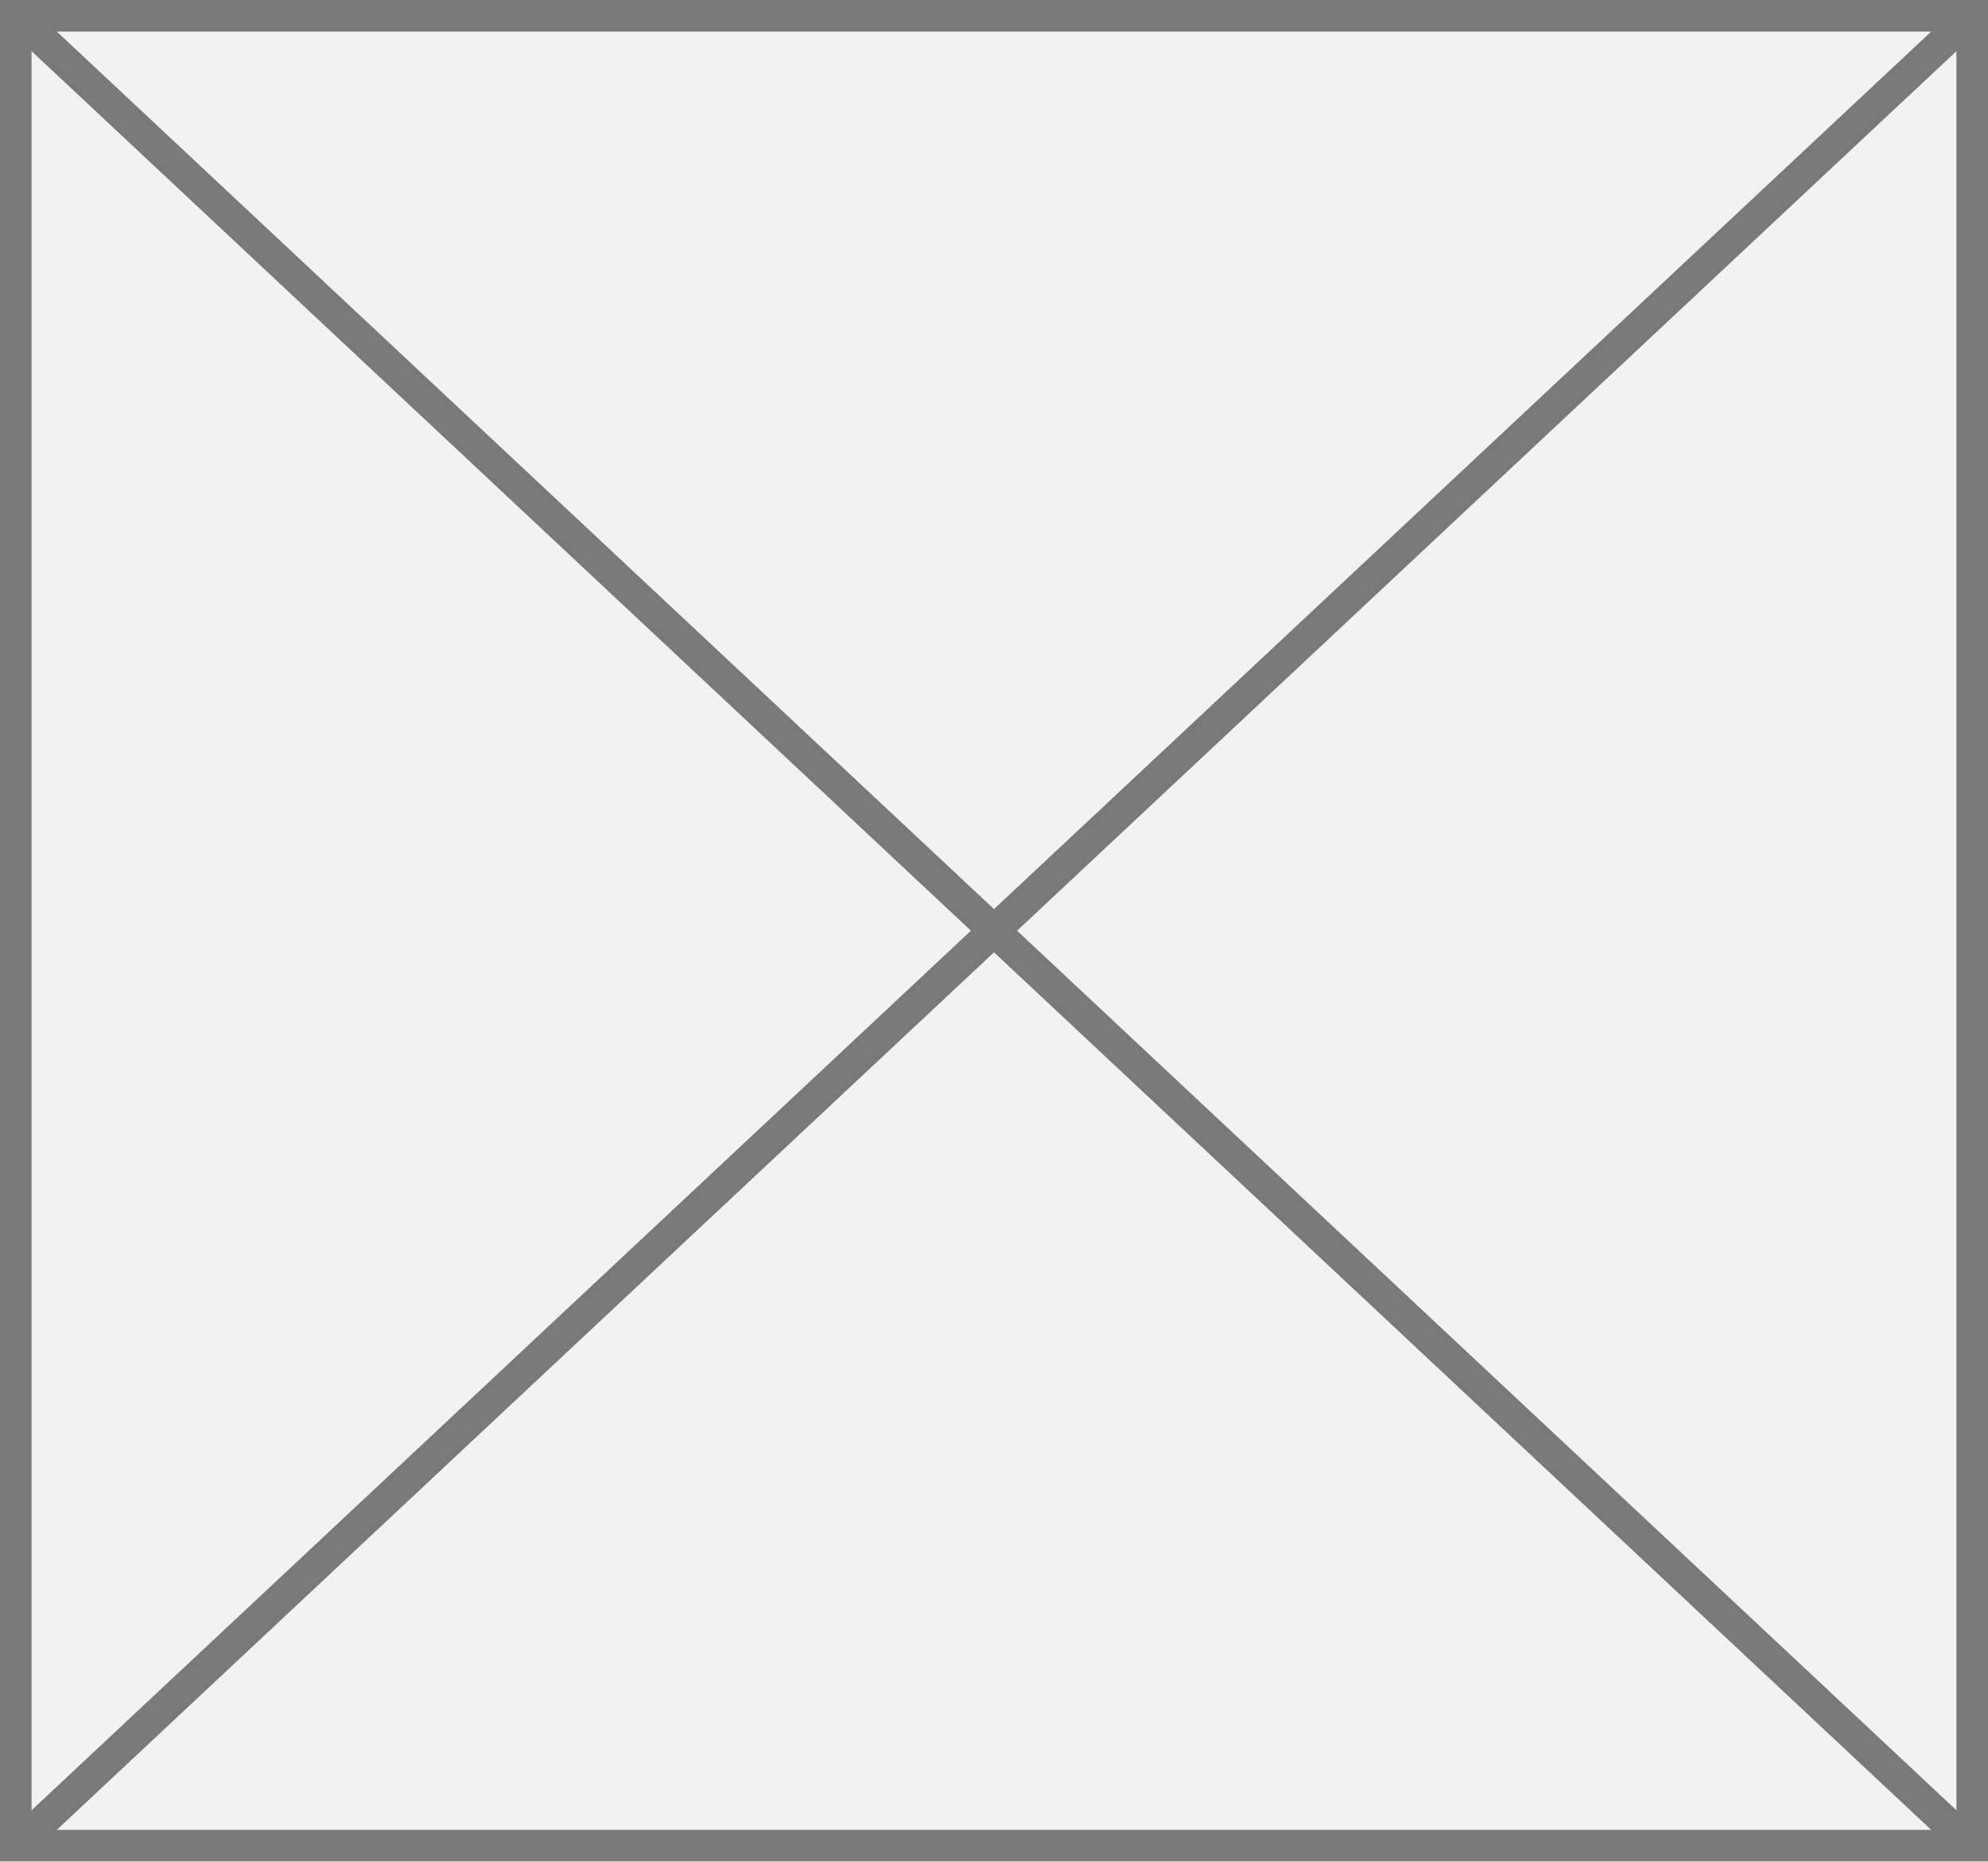
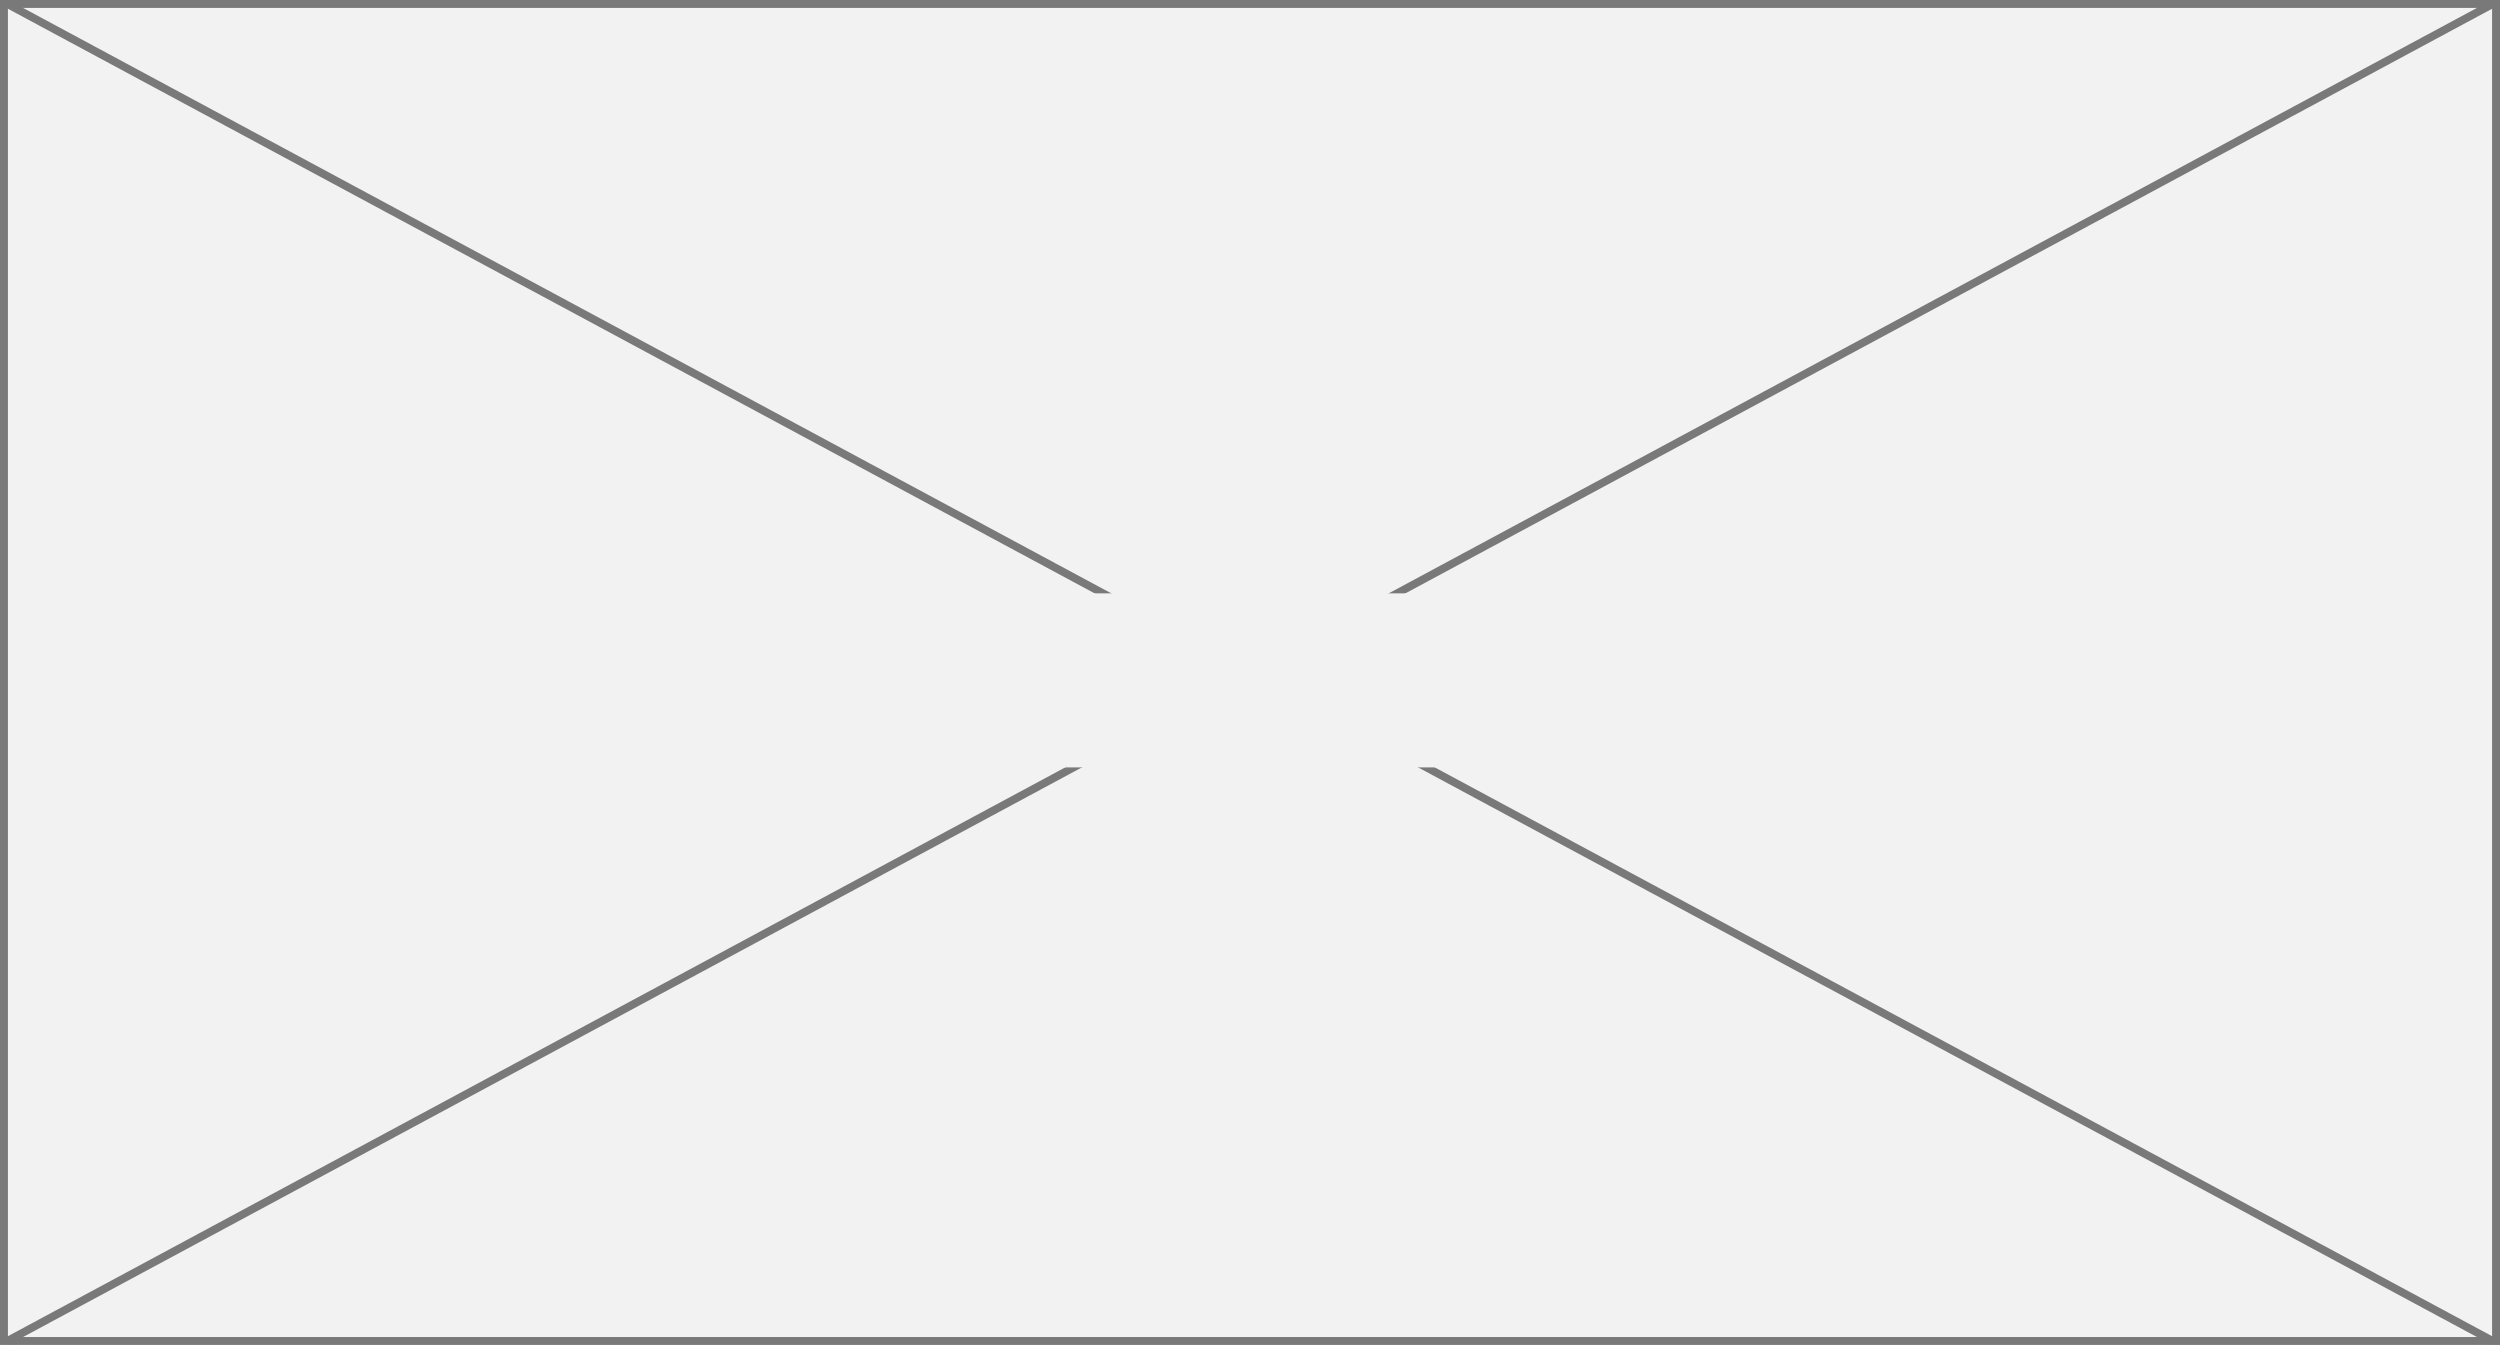
- <svg xmlns="http://www.w3.org/2000/svg" version="1.1" width="63px" height="59px">
-   <g transform="matrix(1 0 0 1 -1282 -335 )">
-     <path d="M 1282.5 335.5  L 1344.5 335.5  L 1344.5 393.5  L 1282.5 393.5  L 1282.5 335.5  Z " fill-rule="nonzero" fill="#f2f2f2" stroke="none" />
-     <path d="M 1282.5 335.5  L 1344.5 335.5  L 1344.5 393.5  L 1282.5 393.5  L 1282.5 335.5  Z " stroke-width="1" stroke="#797979" fill="none" />
-     <path d="M 1282.39 335.365  L 1344.61 393.635  M 1344.61 335.365  L 1282.39 393.635  " stroke-width="1" stroke="#797979" fill="none" />
+ <svg xmlns="http://www.w3.org/2000/svg" version="1.1" width="316px" height="170px">
+   <defs>
+     <mask fill="white" id="clip9">
+       <path d="M 943.5 260  L 1074.5 260  L 1074.5 282  L 943.5 282  Z M 850 185  L 1166 185  L 1166 355  L 850 355  Z " fill-rule="evenodd" />
+     </mask>
+   </defs>
+   <g transform="matrix(1 0 0 1 -850 -185 )">
+     <path d="M 850.5 185.5  L 1165.5 185.5  L 1165.5 354.5  L 850.5 354.5  L 850.5 185.5  Z " fill-rule="nonzero" fill="#f2f2f2" stroke="none" />
+     <path d="M 850.5 185.5  L 1165.5 185.5  L 1165.5 354.5  L 850.5 354.5  L 850.5 185.5  Z " stroke-width="1" stroke="#797979" fill="none" />
+     <path d="M 850.818 185.44  L 1165.182 354.56  M 1165.182 185.44  L 850.818 354.56  " stroke-width="1" stroke="#797979" fill="none" mask="url(#clip9)" />
  </g>
</svg>
